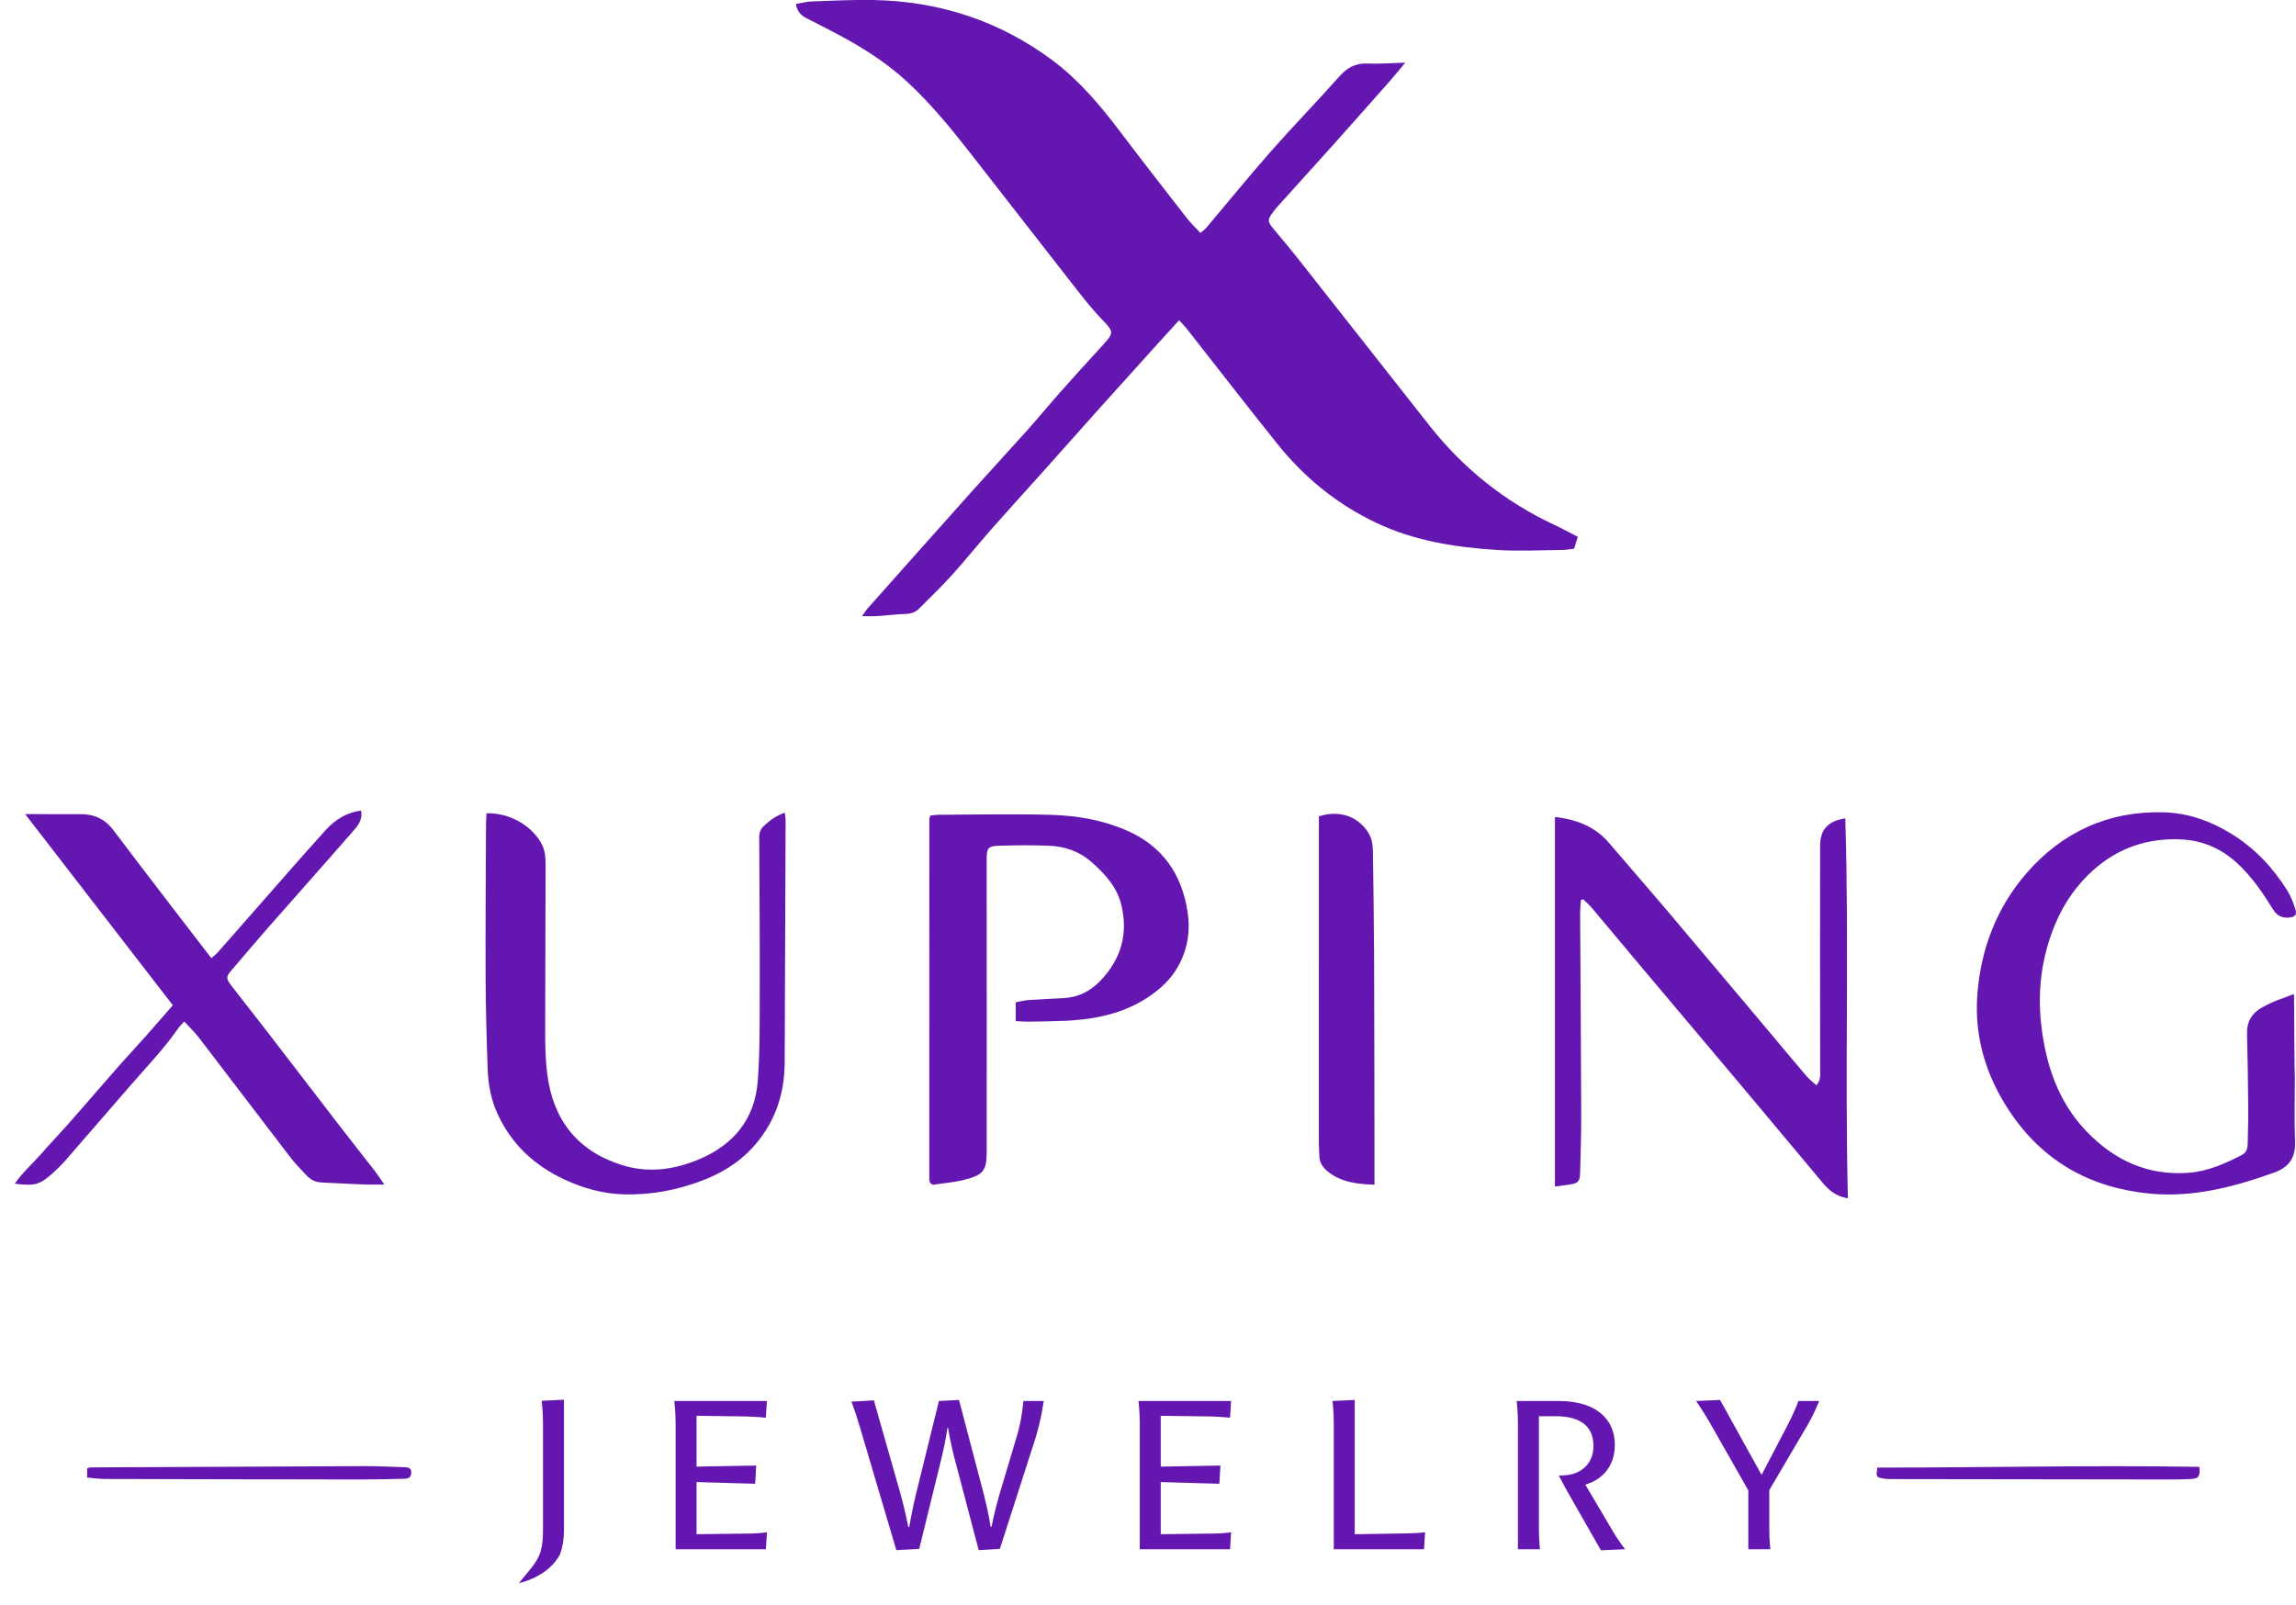
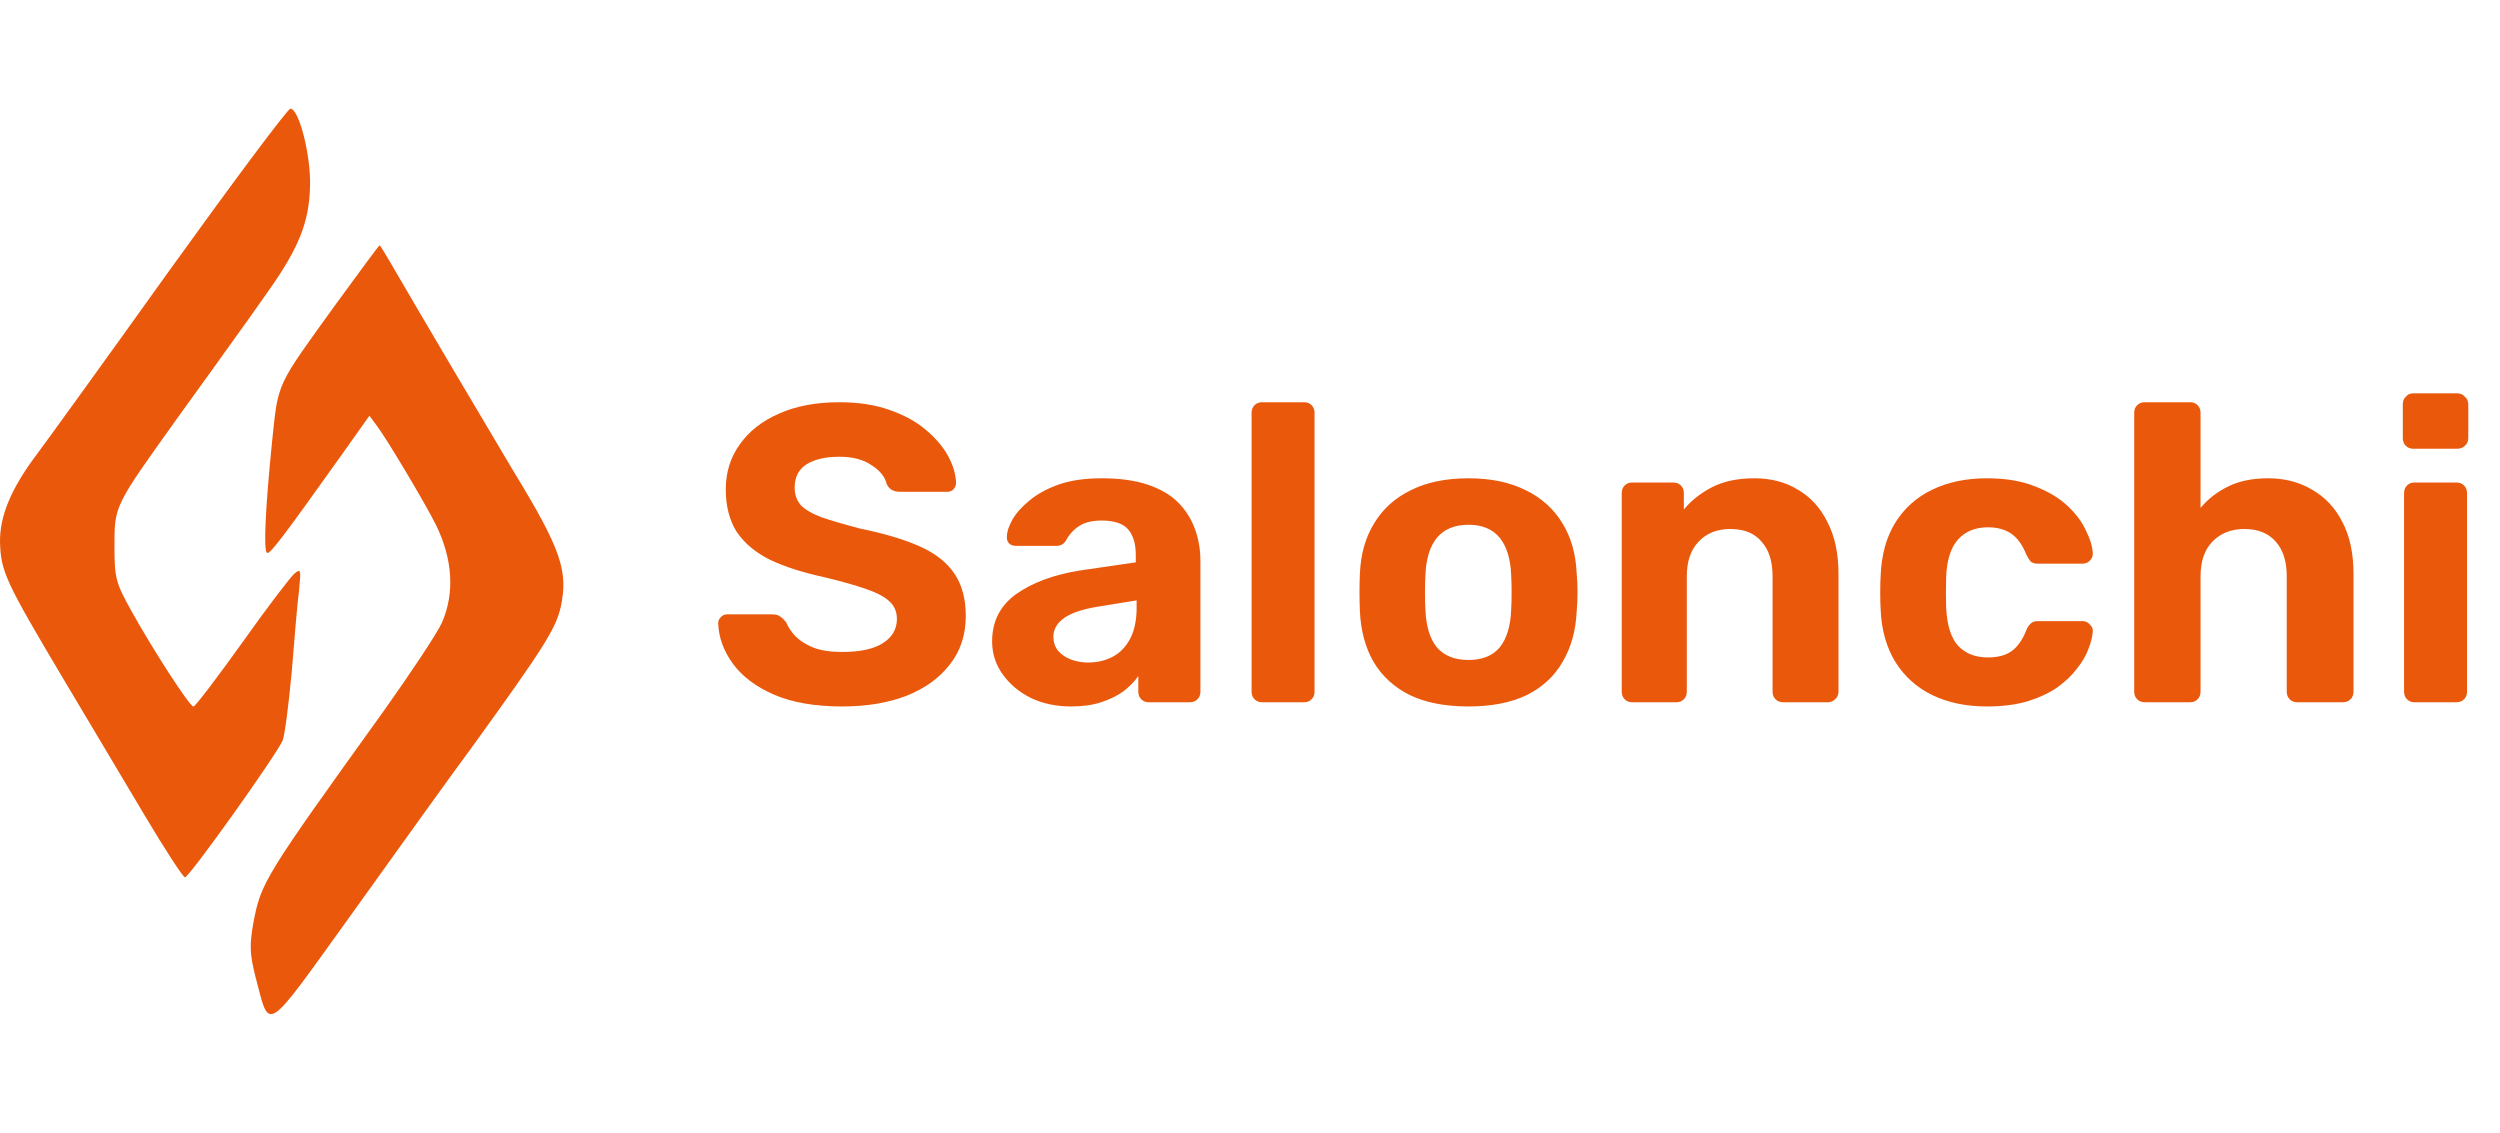
- <svg xmlns="http://www.w3.org/2000/svg" width="93" height="65" viewBox="0 0 93 65" fill="none">
-   <path d="M32.237 0.16C32.47 0.121 32.677 0.064 32.886 0.057C33.727 0.029 34.57 -0.016 35.411 0.001C38.081 0.057 40.507 0.857 42.644 2.454C43.714 3.254 44.564 4.268 45.365 5.326C46.253 6.499 47.157 7.66 48.06 8.82C48.224 9.031 48.42 9.217 48.625 9.439C48.726 9.348 48.812 9.287 48.877 9.21C49.748 8.18 50.598 7.132 51.489 6.12C52.39 5.097 53.343 4.119 54.248 3.1C54.558 2.751 54.886 2.557 55.366 2.575C55.863 2.593 56.362 2.554 56.922 2.538C56.713 2.788 56.532 3.015 56.34 3.233C55.599 4.073 54.858 4.911 54.111 5.746C53.382 6.561 52.646 7.369 51.915 8.182C51.788 8.322 51.661 8.463 51.55 8.615C51.333 8.909 51.338 8.97 51.566 9.249C51.89 9.645 52.225 10.035 52.543 10.437C54.331 12.704 56.114 14.976 57.902 17.243C59.27 18.978 60.953 20.327 62.966 21.268C63.282 21.416 63.588 21.584 63.91 21.749C63.855 21.925 63.812 22.062 63.759 22.23C63.597 22.248 63.439 22.28 63.28 22.282C62.398 22.289 61.512 22.338 60.633 22.282C58.95 22.173 57.292 21.915 55.746 21.182C54.16 20.43 52.838 19.352 51.751 17.998C50.509 16.451 49.298 14.88 48.072 13.321C47.983 13.208 47.879 13.107 47.759 12.975C47.441 13.324 47.152 13.64 46.864 13.959C46.113 14.791 45.361 15.621 44.614 16.455C43.767 17.4 42.925 18.349 42.08 19.295C41.432 20.019 40.776 20.736 40.135 21.465C39.6 22.073 39.094 22.706 38.552 23.306C38.127 23.776 37.669 24.216 37.221 24.664C37.071 24.814 36.885 24.867 36.668 24.874C36.289 24.886 35.912 24.936 35.533 24.961C35.35 24.973 35.166 24.963 34.918 24.963C35.016 24.825 35.067 24.736 35.135 24.66C36.552 23.065 37.969 21.47 39.392 19.879C40.13 19.054 40.884 18.243 41.622 17.417C42.072 16.914 42.5 16.391 42.948 15.886C43.521 15.241 44.101 14.6 44.685 13.964C45.119 13.493 45.108 13.433 44.672 12.981C44.317 12.612 43.992 12.214 43.676 11.811C42.187 9.909 40.708 8 39.22 6.097C38.463 5.129 37.678 4.182 36.776 3.342C36.012 2.63 35.142 2.053 34.226 1.549C33.716 1.269 33.196 1.01 32.679 0.743C32.467 0.633 32.293 0.492 32.238 0.16L32.237 0.16Z" fill="#6417B0" />
-   <path d="M74.848 48.549C74.374 48.472 74.083 48.226 73.827 47.919C72.728 46.603 71.629 45.288 70.526 43.975C69.207 42.404 67.882 40.838 66.561 39.268C65.866 38.441 65.176 37.611 64.48 36.786C64.372 36.658 64.243 36.548 64.124 36.43C64.094 36.442 64.064 36.454 64.035 36.466C64.024 36.647 64.003 36.828 64.004 37.008C64.018 39.725 64.039 42.442 64.048 45.159C64.051 45.939 64.022 46.719 64.004 47.499C63.995 47.869 63.928 47.941 63.56 47.995C63.374 48.023 63.187 48.044 62.983 48.07V33.099C63.871 33.202 64.614 33.491 65.181 34.158C65.977 35.093 66.787 36.017 67.58 36.955C68.984 38.614 70.381 40.279 71.78 41.942C72.24 42.49 72.696 43.042 73.162 43.585C73.28 43.723 73.428 43.836 73.574 43.971C73.761 43.751 73.726 43.529 73.726 43.321C73.728 41.761 73.722 40.2 73.721 38.64C73.72 37.187 73.724 35.734 73.724 34.281C73.724 33.612 74.026 33.271 74.744 33.155C74.903 38.273 74.723 43.391 74.849 48.548L74.848 48.549Z" fill="#6417B0" />
-   <path d="M92.954 43.637C92.954 44.512 92.927 45.387 92.962 46.26C92.988 46.911 92.707 47.294 92.108 47.509C90.475 48.093 88.815 48.528 87.058 48.356C84.647 48.12 82.731 47.034 81.391 45.014C80.439 43.579 79.961 42.002 80.094 40.278C80.237 38.431 80.881 36.752 82.105 35.353C83.55 33.703 85.406 32.85 87.64 32.91C88.625 32.937 89.523 33.257 90.361 33.768C91.318 34.352 92.06 35.141 92.647 36.078C92.795 36.314 92.898 36.584 92.979 36.851C93.044 37.062 92.958 37.146 92.739 37.173C92.438 37.209 92.228 37.1 92.064 36.836C91.646 36.159 91.197 35.501 90.602 34.958C89.97 34.382 89.229 34.053 88.369 34.01C87.002 33.94 85.79 34.35 84.781 35.259C84.125 35.85 83.619 36.566 83.27 37.385C82.715 38.692 82.523 40.057 82.674 41.453C82.85 43.086 83.345 44.619 84.518 45.841C85.639 47.007 87.004 47.646 88.667 47.513C89.439 47.451 90.132 47.141 90.809 46.791C90.999 46.693 91.037 46.521 91.043 46.351C91.062 45.787 91.068 45.222 91.063 44.658C91.055 43.731 91.04 42.803 91.016 41.876C91.004 41.393 91.216 41.042 91.625 40.815C91.895 40.665 92.183 40.537 92.477 40.44C92.977 40.249 92.922 40.258 92.921 40.329C92.924 41.284 92.943 43.636 92.953 43.636L92.954 43.637Z" fill="#6417B0" />
-   <path d="M41.141 41.369V40.606C41.322 40.574 41.49 40.529 41.66 40.517C42.134 40.483 42.609 40.461 43.083 40.437C43.668 40.407 44.147 40.17 44.554 39.752C45.417 38.865 45.71 37.817 45.412 36.634C45.233 35.921 44.742 35.387 44.193 34.909C43.7 34.48 43.114 34.287 42.477 34.263C41.813 34.237 41.146 34.245 40.482 34.264C40.011 34.277 39.965 34.356 39.965 34.832C39.968 38.761 39.971 42.689 39.968 46.617C39.968 47.431 39.844 47.602 39.05 47.801C38.62 47.908 38.172 47.942 37.783 48.002C37.715 47.955 37.703 47.949 37.694 47.94C37.684 47.931 37.673 47.92 37.669 47.908C37.658 47.87 37.642 47.831 37.642 47.791C37.641 42.922 37.642 38.052 37.643 33.182C37.643 33.145 37.664 33.107 37.684 33.04C37.796 33.03 37.915 33.01 38.033 33.01C39.554 33.005 41.076 32.968 42.596 33.014C43.627 33.044 44.652 33.221 45.611 33.634C47.082 34.267 47.872 35.408 48.106 36.963C48.211 37.664 48.124 38.327 47.818 38.965C47.605 39.408 47.305 39.776 46.921 40.092C45.81 41.007 44.495 41.302 43.099 41.359C42.61 41.379 42.122 41.385 41.633 41.391C41.486 41.393 41.339 41.379 41.141 41.368V41.369Z" fill="#6417B0" />
-   <path d="M15.566 47.992C15.246 47.992 15.017 47.999 14.789 47.99C14.193 47.966 13.598 47.936 13.003 47.906C12.759 47.893 12.562 47.783 12.401 47.605C12.193 47.376 11.967 47.159 11.78 46.913C10.532 45.287 9.294 43.653 8.047 42.027C7.878 41.806 7.672 41.614 7.461 41.384C7.358 41.501 7.281 41.572 7.223 41.657C6.653 42.478 5.961 43.2 5.306 43.952C4.421 44.969 3.542 45.992 2.655 47.009C2.496 47.191 2.322 47.363 2.141 47.525C1.609 48.003 1.409 48.058 0.598 47.956C0.917 47.494 1.321 47.145 1.667 46.749C2.013 46.352 2.377 45.972 2.727 45.579C3.086 45.177 3.438 44.767 3.793 44.36C4.147 43.954 4.498 43.544 4.856 43.14C5.205 42.747 5.565 42.362 5.914 41.969C6.272 41.567 6.622 41.159 7 40.727C5.02 38.164 3.049 35.611 1.018 32.982C1.198 32.982 1.284 32.982 1.37 32.982C1.994 32.984 2.619 32.993 3.243 32.985C3.812 32.978 4.25 33.177 4.601 33.644C5.842 35.292 7.106 36.923 8.361 38.561C8.417 38.635 8.476 38.708 8.563 38.818C8.659 38.731 8.753 38.662 8.827 38.578C9.772 37.505 10.714 36.428 11.658 35.355C12.166 34.778 12.672 34.199 13.19 33.632C13.571 33.214 14.027 32.917 14.624 32.84C14.704 33.205 14.493 33.454 14.298 33.678C13.156 34.99 11.997 36.287 10.849 37.595C10.342 38.172 9.848 38.761 9.348 39.345C9.162 39.563 9.153 39.647 9.354 39.91C9.804 40.5 10.269 41.078 10.722 41.666C11.768 43.022 12.809 44.383 13.854 45.74C14.299 46.317 14.753 46.886 15.199 47.462C15.312 47.609 15.411 47.767 15.567 47.992L15.566 47.992Z" fill="#6417B0" />
-   <path d="M19.708 32.95C20.676 32.917 21.617 33.501 21.975 34.266C22.078 34.487 22.1 34.762 22.1 35.011C22.1 37.285 22.081 39.558 22.082 41.832C22.082 42.395 22.096 42.964 22.167 43.522C22.403 45.36 23.379 46.63 25.188 47.2C26.226 47.526 27.247 47.404 28.249 46.996C29.717 46.399 30.583 45.335 30.696 43.77C30.787 42.512 30.769 41.245 30.773 39.982C30.778 37.964 30.765 35.946 30.752 33.928C30.751 33.738 30.805 33.589 30.94 33.462C31.177 33.239 31.436 33.049 31.788 32.924C31.801 33.044 31.821 33.143 31.821 33.242C31.81 36.511 31.798 39.779 31.784 43.048C31.778 44.394 31.353 45.586 30.413 46.569C29.865 47.143 29.191 47.545 28.446 47.829C27.409 48.224 26.337 48.425 25.222 48.386C24.394 48.358 23.618 48.138 22.873 47.792C21.648 47.223 20.718 46.358 20.154 45.13C19.893 44.56 19.775 43.951 19.753 43.331C19.71 42.095 19.676 40.858 19.67 39.621C19.662 37.536 19.678 35.451 19.686 33.365C19.687 33.234 19.7 33.103 19.708 32.95V32.95Z" fill="#6417B0" />
-   <path d="M55.675 47.998C54.979 47.974 54.329 47.904 53.779 47.46C53.577 47.297 53.453 47.105 53.441 46.847C53.433 46.659 53.421 46.471 53.421 46.283C53.421 42.035 53.422 37.786 53.422 33.538C53.422 33.378 53.422 33.219 53.422 33.072C54.238 32.818 54.95 33.053 55.388 33.679C55.569 33.938 55.607 34.224 55.611 34.521C55.629 35.932 55.652 37.344 55.658 38.755C55.669 41.525 55.67 44.294 55.675 47.063C55.675 47.357 55.675 47.65 55.675 47.998V47.998Z" fill="#6417B0" />
-   <path d="M3.531 59.863V59.49C3.579 59.474 3.617 59.452 3.654 59.451C7.362 59.432 11.069 59.413 14.777 59.399C15.306 59.397 15.835 59.429 16.364 59.442C16.526 59.446 16.668 59.459 16.659 59.676C16.651 59.882 16.508 59.908 16.35 59.912C15.793 59.924 15.237 59.941 14.68 59.94C11.203 59.937 7.727 59.93 4.25 59.92C4.022 59.919 3.795 59.885 3.531 59.863Z" fill="#6417B0" />
-   <path d="M89.087 59.428C89.12 59.816 89.062 59.9 88.753 59.92C88.482 59.938 88.21 59.94 87.939 59.94C84.177 59.936 80.416 59.931 76.655 59.925C76.519 59.925 76.382 59.923 76.25 59.897C75.995 59.846 75.99 59.826 76.042 59.459C80.388 59.459 84.74 59.358 89.087 59.428H89.087Z" fill="#6417B0" />
-   <path d="M21.994 57.636C21.994 57.198 21.942 56.752 21.942 56.752L22.843 56.709V61.986C22.843 62.373 22.791 62.665 22.687 62.965C22.216 63.895 21.023 64.141 21.023 64.141C21.379 63.66 21.76 63.343 21.907 62.828C21.968 62.605 21.994 62.33 21.994 61.995V57.636V57.636Z" fill="#6417B0" />
-   <path d="M27.365 57.635C27.365 57.197 27.312 56.76 27.312 56.76H31.064L31.021 57.437C31.021 57.437 30.596 57.394 30.181 57.386L28.214 57.36V59.419L30.631 59.376L30.588 60.114L28.214 60.045V62.157L30.38 62.131C30.822 62.122 31.065 62.079 31.065 62.079L31.022 62.766H27.366V57.634L27.365 57.635Z" fill="#6417B0" />
-   <path d="M38.845 56.718L39.85 60.545C40.032 61.24 40.127 61.858 40.127 61.858H40.162C40.162 61.858 40.274 61.258 40.483 60.545L41.167 58.254C41.358 57.628 41.401 57.233 41.453 56.761H42.276C42.19 57.362 42.06 57.937 41.817 58.657L40.5 62.751L39.642 62.802L38.637 58.983C38.49 58.426 38.403 57.851 38.403 57.851H38.377C38.377 57.851 38.299 58.4 38.161 58.975L37.234 62.751L36.306 62.802L34.825 57.799C34.634 57.156 34.487 56.787 34.487 56.787L35.397 56.735L36.489 60.571C36.645 61.137 36.792 61.866 36.792 61.866H36.827C36.827 61.866 36.956 61.128 37.095 60.562L38.031 56.76L38.845 56.718V56.718Z" fill="#6417B0" />
-   <path d="M46.166 57.635C46.166 57.197 46.114 56.76 46.114 56.76H49.866L49.823 57.437C49.823 57.437 49.398 57.394 48.983 57.386L47.016 57.36V59.419L49.433 59.376L49.39 60.114L47.016 60.045V62.157L49.182 62.131C49.624 62.122 49.866 62.079 49.866 62.079L49.823 62.766H46.167V57.634L46.166 57.635Z" fill="#6417B0" />
-   <path d="M57.681 62.767H54.025V57.636C54.025 57.198 53.973 56.76 53.973 56.76L54.874 56.718V62.158L56.996 62.124C57.43 62.115 57.724 62.081 57.724 62.081L57.681 62.768V62.767Z" fill="#6417B0" />
-   <path d="M65.375 62.114L64.214 60.149C64.89 59.952 65.409 59.419 65.409 58.536C65.409 57.48 64.63 56.76 63.131 56.76H61.433C61.433 56.76 61.484 57.197 61.484 57.635V62.766H62.377C62.377 62.766 62.334 62.363 62.334 61.968V57.377H63.009C64.101 57.377 64.543 57.858 64.543 58.579C64.543 59.218 64.151 59.678 63.462 59.765L63.139 59.784L63.462 60.384L64.846 62.809L65.825 62.766C65.825 62.766 65.582 62.457 65.375 62.114Z" fill="#6417B0" />
-   <path d="M70.816 60.382L69.205 57.55C68.971 57.155 68.702 56.76 68.702 56.76L69.672 56.718L71.353 59.755L72.384 57.782C72.722 57.138 72.844 56.76 72.844 56.76H73.684C73.684 56.76 73.493 57.31 72.991 58.116L71.665 60.373V61.969C71.665 62.364 71.708 62.767 71.708 62.767H70.816V60.381L70.816 60.382Z" fill="#6417B0" />
+ <svg xmlns="http://www.w3.org/2000/svg" width="128" height="58" viewBox="0 0 142 52" fill="none">
+   <path d="M9.655 9.145C6.065 14.166 2.645 18.896 2.063 19.672C0.607 21.613 -0.024 23.166 0.001 24.645C0.049 26.295 0.34 26.901 3.494 32.214C4.973 34.712 7.132 38.302 8.248 40.194C9.388 42.11 10.407 43.663 10.504 43.663C10.747 43.663 15.744 36.653 16.059 35.876C16.18 35.561 16.398 33.815 16.568 32.019C16.714 30.224 16.884 28.138 16.981 27.411C17.102 26.174 17.102 26.101 16.714 26.416C16.495 26.61 15.137 28.381 13.73 30.37C12.323 32.335 11.086 33.96 10.989 33.96C10.771 33.96 8.685 30.734 7.448 28.502C6.574 26.925 6.502 26.659 6.502 24.864C6.502 22.535 6.477 22.608 10.067 17.586C11.571 15.5 13.027 13.487 13.294 13.099C13.56 12.735 14.434 11.522 15.21 10.406C16.981 7.908 17.563 6.452 17.611 4.391C17.66 2.644 16.981 -1.90735e-05 16.495 -1.90735e-05C16.326 0.024 13.269 4.124 9.655 9.145Z" fill="#EA580C" />
+   <path d="M19.091 11.085C15.646 15.864 15.816 15.476 15.453 18.921C15.064 22.777 14.967 25.082 15.161 25.227C15.307 25.349 15.962 24.5 19.382 19.697L20.983 17.441L21.395 17.999C21.953 18.727 24.137 22.389 24.767 23.651C25.713 25.591 25.834 27.508 25.107 29.181C24.84 29.788 23.336 32.044 21.784 34.227C14.967 43.711 14.822 43.954 14.385 46.283C14.167 47.52 14.191 48.029 14.506 49.291C15.355 52.468 14.943 52.735 19.989 45.725C22.439 42.304 25.568 37.938 26.95 36.07C30.928 30.564 31.559 29.545 31.85 28.308C32.287 26.27 31.875 25.033 29.182 20.619C27.848 18.387 23.627 11.255 22.269 8.902C21.905 8.272 21.59 7.762 21.565 7.762C21.517 7.762 20.425 9.266 19.091 11.085Z" fill="#EA580C" />
+   <path d="M47.824 33.955C46.288 33.955 45 33.731 43.96 33.283C42.936 32.835 42.16 32.251 41.632 31.531C41.104 30.811 40.824 30.043 40.792 29.227C40.792 29.099 40.84 28.987 40.936 28.891C41.032 28.779 41.152 28.723 41.296 28.723H43.864C44.072 28.723 44.232 28.771 44.344 28.867C44.456 28.947 44.56 29.051 44.656 29.179C44.768 29.451 44.944 29.715 45.184 29.971C45.44 30.227 45.784 30.443 46.216 30.619C46.648 30.779 47.184 30.859 47.824 30.859C48.864 30.859 49.64 30.691 50.152 30.355C50.68 30.019 50.944 29.563 50.944 28.987C50.944 28.571 50.8 28.235 50.512 27.979C50.24 27.723 49.8 27.491 49.192 27.283C48.6 27.075 47.808 26.851 46.816 26.611C45.616 26.355 44.592 26.027 43.744 25.627C42.912 25.211 42.28 24.683 41.848 24.043C41.432 23.387 41.224 22.579 41.224 21.619C41.224 20.659 41.488 19.811 42.016 19.075C42.544 18.323 43.288 17.739 44.248 17.323C45.208 16.891 46.352 16.675 47.68 16.675C48.752 16.675 49.696 16.819 50.512 17.107C51.344 17.395 52.032 17.771 52.576 18.235C53.136 18.699 53.56 19.195 53.848 19.723C54.136 20.251 54.288 20.763 54.304 21.259C54.304 21.387 54.256 21.507 54.16 21.619C54.064 21.715 53.944 21.763 53.8 21.763H51.112C50.952 21.763 50.808 21.731 50.68 21.667C50.552 21.603 50.448 21.491 50.368 21.331C50.272 20.915 49.984 20.555 49.504 20.251C49.04 19.931 48.432 19.771 47.68 19.771C46.896 19.771 46.272 19.915 45.808 20.203C45.36 20.491 45.136 20.931 45.136 21.523C45.136 21.907 45.248 22.235 45.472 22.507C45.712 22.763 46.104 22.995 46.648 23.203C47.208 23.395 47.944 23.611 48.856 23.851C50.264 24.139 51.408 24.483 52.288 24.883C53.168 25.283 53.816 25.803 54.232 26.443C54.648 27.067 54.856 27.859 54.856 28.819C54.856 29.891 54.552 30.811 53.944 31.579C53.352 32.347 52.528 32.939 51.472 33.355C50.432 33.755 49.216 33.955 47.824 33.955ZM60.84 33.955C59.992 33.955 59.232 33.795 58.56 33.475C57.888 33.139 57.352 32.691 56.952 32.131C56.552 31.571 56.352 30.947 56.352 30.259C56.352 29.123 56.808 28.227 57.72 27.571C58.648 26.915 59.864 26.467 61.368 26.227L64.512 25.771V25.339C64.512 24.715 64.368 24.235 64.08 23.899C63.792 23.563 63.288 23.395 62.568 23.395C62.04 23.395 61.616 23.499 61.296 23.707C60.976 23.915 60.728 24.187 60.552 24.523C60.424 24.731 60.24 24.835 60 24.835H57.72C57.544 24.835 57.408 24.787 57.312 24.691C57.216 24.579 57.176 24.451 57.192 24.307C57.192 24.035 57.296 23.715 57.504 23.347C57.712 22.979 58.032 22.619 58.464 22.267C58.896 21.899 59.448 21.595 60.12 21.355C60.792 21.115 61.616 20.995 62.592 20.995C63.6 20.995 64.464 21.115 65.184 21.355C65.904 21.595 66.48 21.931 66.912 22.363C67.344 22.795 67.664 23.299 67.872 23.875C68.08 24.435 68.184 25.043 68.184 25.699V33.115C68.184 33.291 68.128 33.435 68.016 33.547C67.904 33.659 67.76 33.715 67.584 33.715H65.232C65.072 33.715 64.936 33.659 64.824 33.547C64.712 33.435 64.656 33.291 64.656 33.115V32.227C64.448 32.531 64.168 32.819 63.816 33.091C63.464 33.347 63.04 33.555 62.544 33.715C62.064 33.875 61.496 33.955 60.84 33.955ZM61.8 31.459C62.328 31.459 62.8 31.347 63.216 31.123C63.632 30.899 63.96 30.555 64.2 30.091C64.44 29.627 64.56 29.043 64.56 28.339V27.931L62.328 28.291C61.464 28.435 60.832 28.651 60.432 28.939C60.032 29.227 59.832 29.579 59.832 29.995C59.832 30.299 59.92 30.563 60.096 30.787C60.288 31.011 60.536 31.179 60.84 31.291C61.144 31.403 61.464 31.459 61.8 31.459ZM71.69 33.715C71.514 33.715 71.37 33.659 71.258 33.547C71.146 33.435 71.09 33.291 71.09 33.115V17.275C71.09 17.099 71.146 16.955 71.258 16.843C71.37 16.731 71.514 16.675 71.69 16.675H74.09C74.25 16.675 74.386 16.731 74.498 16.843C74.61 16.955 74.666 17.099 74.666 17.275V33.115C74.666 33.291 74.61 33.435 74.498 33.547C74.386 33.659 74.25 33.715 74.09 33.715H71.69ZM83.412 33.955C82.084 33.955 80.972 33.739 80.076 33.307C79.18 32.859 78.492 32.227 78.011 31.411C77.547 30.595 77.291 29.643 77.243 28.555C77.228 28.235 77.219 27.875 77.219 27.475C77.219 27.059 77.228 26.699 77.243 26.395C77.291 25.291 77.564 24.339 78.059 23.539C78.555 22.723 79.251 22.099 80.147 21.667C81.043 21.219 82.132 20.995 83.412 20.995C84.675 20.995 85.755 21.219 86.651 21.667C87.547 22.099 88.243 22.723 88.74 23.539C89.236 24.339 89.507 25.291 89.555 26.395C89.588 26.699 89.603 27.059 89.603 27.475C89.603 27.875 89.588 28.235 89.555 28.555C89.507 29.643 89.243 30.595 88.763 31.411C88.299 32.227 87.62 32.859 86.724 33.307C85.828 33.739 84.724 33.955 83.412 33.955ZM83.412 31.315C84.195 31.315 84.787 31.075 85.188 30.595C85.588 30.099 85.803 29.379 85.835 28.435C85.852 28.195 85.859 27.875 85.859 27.475C85.859 27.075 85.852 26.755 85.835 26.515C85.803 25.587 85.588 24.875 85.188 24.379C84.787 23.883 84.195 23.635 83.412 23.635C82.627 23.635 82.028 23.883 81.612 24.379C81.212 24.875 80.996 25.587 80.963 26.515C80.948 26.755 80.939 27.075 80.939 27.475C80.939 27.875 80.948 28.195 80.963 28.435C80.996 29.379 81.212 30.099 81.612 30.595C82.028 31.075 82.627 31.315 83.412 31.315ZM92.69 33.715C92.53 33.715 92.394 33.659 92.282 33.547C92.17 33.435 92.114 33.291 92.114 33.115V21.835C92.114 21.659 92.17 21.515 92.282 21.403C92.394 21.291 92.53 21.235 92.69 21.235H95.042C95.218 21.235 95.362 21.291 95.474 21.403C95.586 21.515 95.642 21.659 95.642 21.835V22.771C96.058 22.259 96.594 21.835 97.25 21.499C97.906 21.163 98.706 20.995 99.65 20.995C100.594 20.995 101.418 21.211 102.122 21.643C102.842 22.059 103.402 22.675 103.802 23.491C104.218 24.291 104.426 25.267 104.426 26.419V33.115C104.426 33.291 104.362 33.435 104.234 33.547C104.122 33.659 103.986 33.715 103.826 33.715H101.282C101.106 33.715 100.962 33.659 100.85 33.547C100.738 33.435 100.682 33.291 100.682 33.115V26.563C100.682 25.715 100.474 25.059 100.058 24.595C99.658 24.115 99.066 23.875 98.282 23.875C97.53 23.875 96.93 24.115 96.482 24.595C96.034 25.059 95.81 25.715 95.81 26.563V33.115C95.81 33.291 95.754 33.435 95.642 33.547C95.53 33.659 95.394 33.715 95.234 33.715H92.69ZM112.845 33.955C111.677 33.955 110.645 33.739 109.749 33.307C108.869 32.875 108.173 32.251 107.661 31.435C107.149 30.603 106.869 29.611 106.821 28.459C106.805 28.203 106.797 27.883 106.797 27.499C106.797 27.099 106.805 26.771 106.821 26.515C106.869 25.347 107.141 24.355 107.637 23.539C108.149 22.707 108.853 22.075 109.749 21.643C110.645 21.211 111.677 20.995 112.845 20.995C113.917 20.995 114.829 21.147 115.581 21.451C116.333 21.739 116.949 22.107 117.429 22.555C117.909 23.003 118.261 23.475 118.485 23.971C118.725 24.451 118.853 24.875 118.869 25.243C118.885 25.403 118.829 25.547 118.701 25.675C118.589 25.787 118.453 25.843 118.293 25.843H115.725C115.565 25.843 115.437 25.803 115.341 25.723C115.261 25.627 115.181 25.499 115.101 25.339C114.877 24.779 114.589 24.379 114.237 24.139C113.885 23.899 113.445 23.779 112.917 23.779C112.197 23.779 111.629 24.011 111.213 24.475C110.797 24.939 110.573 25.659 110.541 26.635C110.525 27.259 110.525 27.827 110.541 28.339C110.589 29.331 110.813 30.051 111.213 30.499C111.629 30.947 112.197 31.171 112.917 31.171C113.477 31.171 113.925 31.051 114.261 30.811C114.597 30.571 114.877 30.171 115.101 29.611C115.165 29.451 115.245 29.331 115.341 29.251C115.437 29.155 115.565 29.107 115.725 29.107H118.293C118.453 29.107 118.589 29.171 118.701 29.299C118.829 29.411 118.885 29.547 118.869 29.707C118.853 29.979 118.773 30.299 118.629 30.667C118.501 31.035 118.285 31.411 117.981 31.795C117.693 32.179 117.317 32.539 116.853 32.875C116.389 33.195 115.821 33.459 115.149 33.667C114.493 33.859 113.725 33.955 112.845 33.955ZM121.823 33.715C121.647 33.715 121.503 33.659 121.391 33.547C121.279 33.435 121.223 33.291 121.223 33.115V17.275C121.223 17.099 121.279 16.955 121.391 16.843C121.503 16.731 121.647 16.675 121.823 16.675H124.415C124.575 16.675 124.711 16.731 124.823 16.843C124.935 16.955 124.991 17.099 124.991 17.275V22.675C125.423 22.163 125.951 21.755 126.575 21.451C127.199 21.147 127.951 20.995 128.831 20.995C129.775 20.995 130.607 21.211 131.327 21.643C132.063 22.059 132.639 22.675 133.055 23.491C133.471 24.291 133.679 25.267 133.679 26.419V33.115C133.679 33.291 133.623 33.435 133.511 33.547C133.399 33.659 133.255 33.715 133.079 33.715H130.463C130.303 33.715 130.167 33.659 130.055 33.547C129.943 33.435 129.887 33.291 129.887 33.115V26.563C129.887 25.715 129.679 25.059 129.263 24.595C128.847 24.115 128.255 23.875 127.487 23.875C126.735 23.875 126.127 24.115 125.663 24.595C125.215 25.059 124.991 25.715 124.991 26.563V33.115C124.991 33.291 124.935 33.435 124.823 33.547C124.711 33.659 124.575 33.715 124.415 33.715H121.823ZM137.127 33.715C136.967 33.715 136.831 33.659 136.719 33.547C136.607 33.435 136.551 33.291 136.551 33.115V21.835C136.551 21.659 136.607 21.515 136.719 21.403C136.831 21.291 136.967 21.235 137.127 21.235H139.527C139.703 21.235 139.847 21.291 139.959 21.403C140.071 21.515 140.127 21.659 140.127 21.835V33.115C140.127 33.291 140.071 33.435 139.959 33.547C139.847 33.659 139.703 33.715 139.527 33.715H137.127ZM137.055 19.315C136.895 19.315 136.759 19.259 136.647 19.147C136.535 19.035 136.479 18.891 136.479 18.715V16.795C136.479 16.619 136.535 16.475 136.647 16.363C136.759 16.235 136.895 16.171 137.055 16.171H139.575C139.751 16.171 139.895 16.235 140.007 16.363C140.135 16.475 140.199 16.619 140.199 16.795V18.715C140.199 18.891 140.135 19.035 140.007 19.147C139.895 19.259 139.751 19.315 139.575 19.315H137.055Z" fill="#EA580C" />
</svg>
